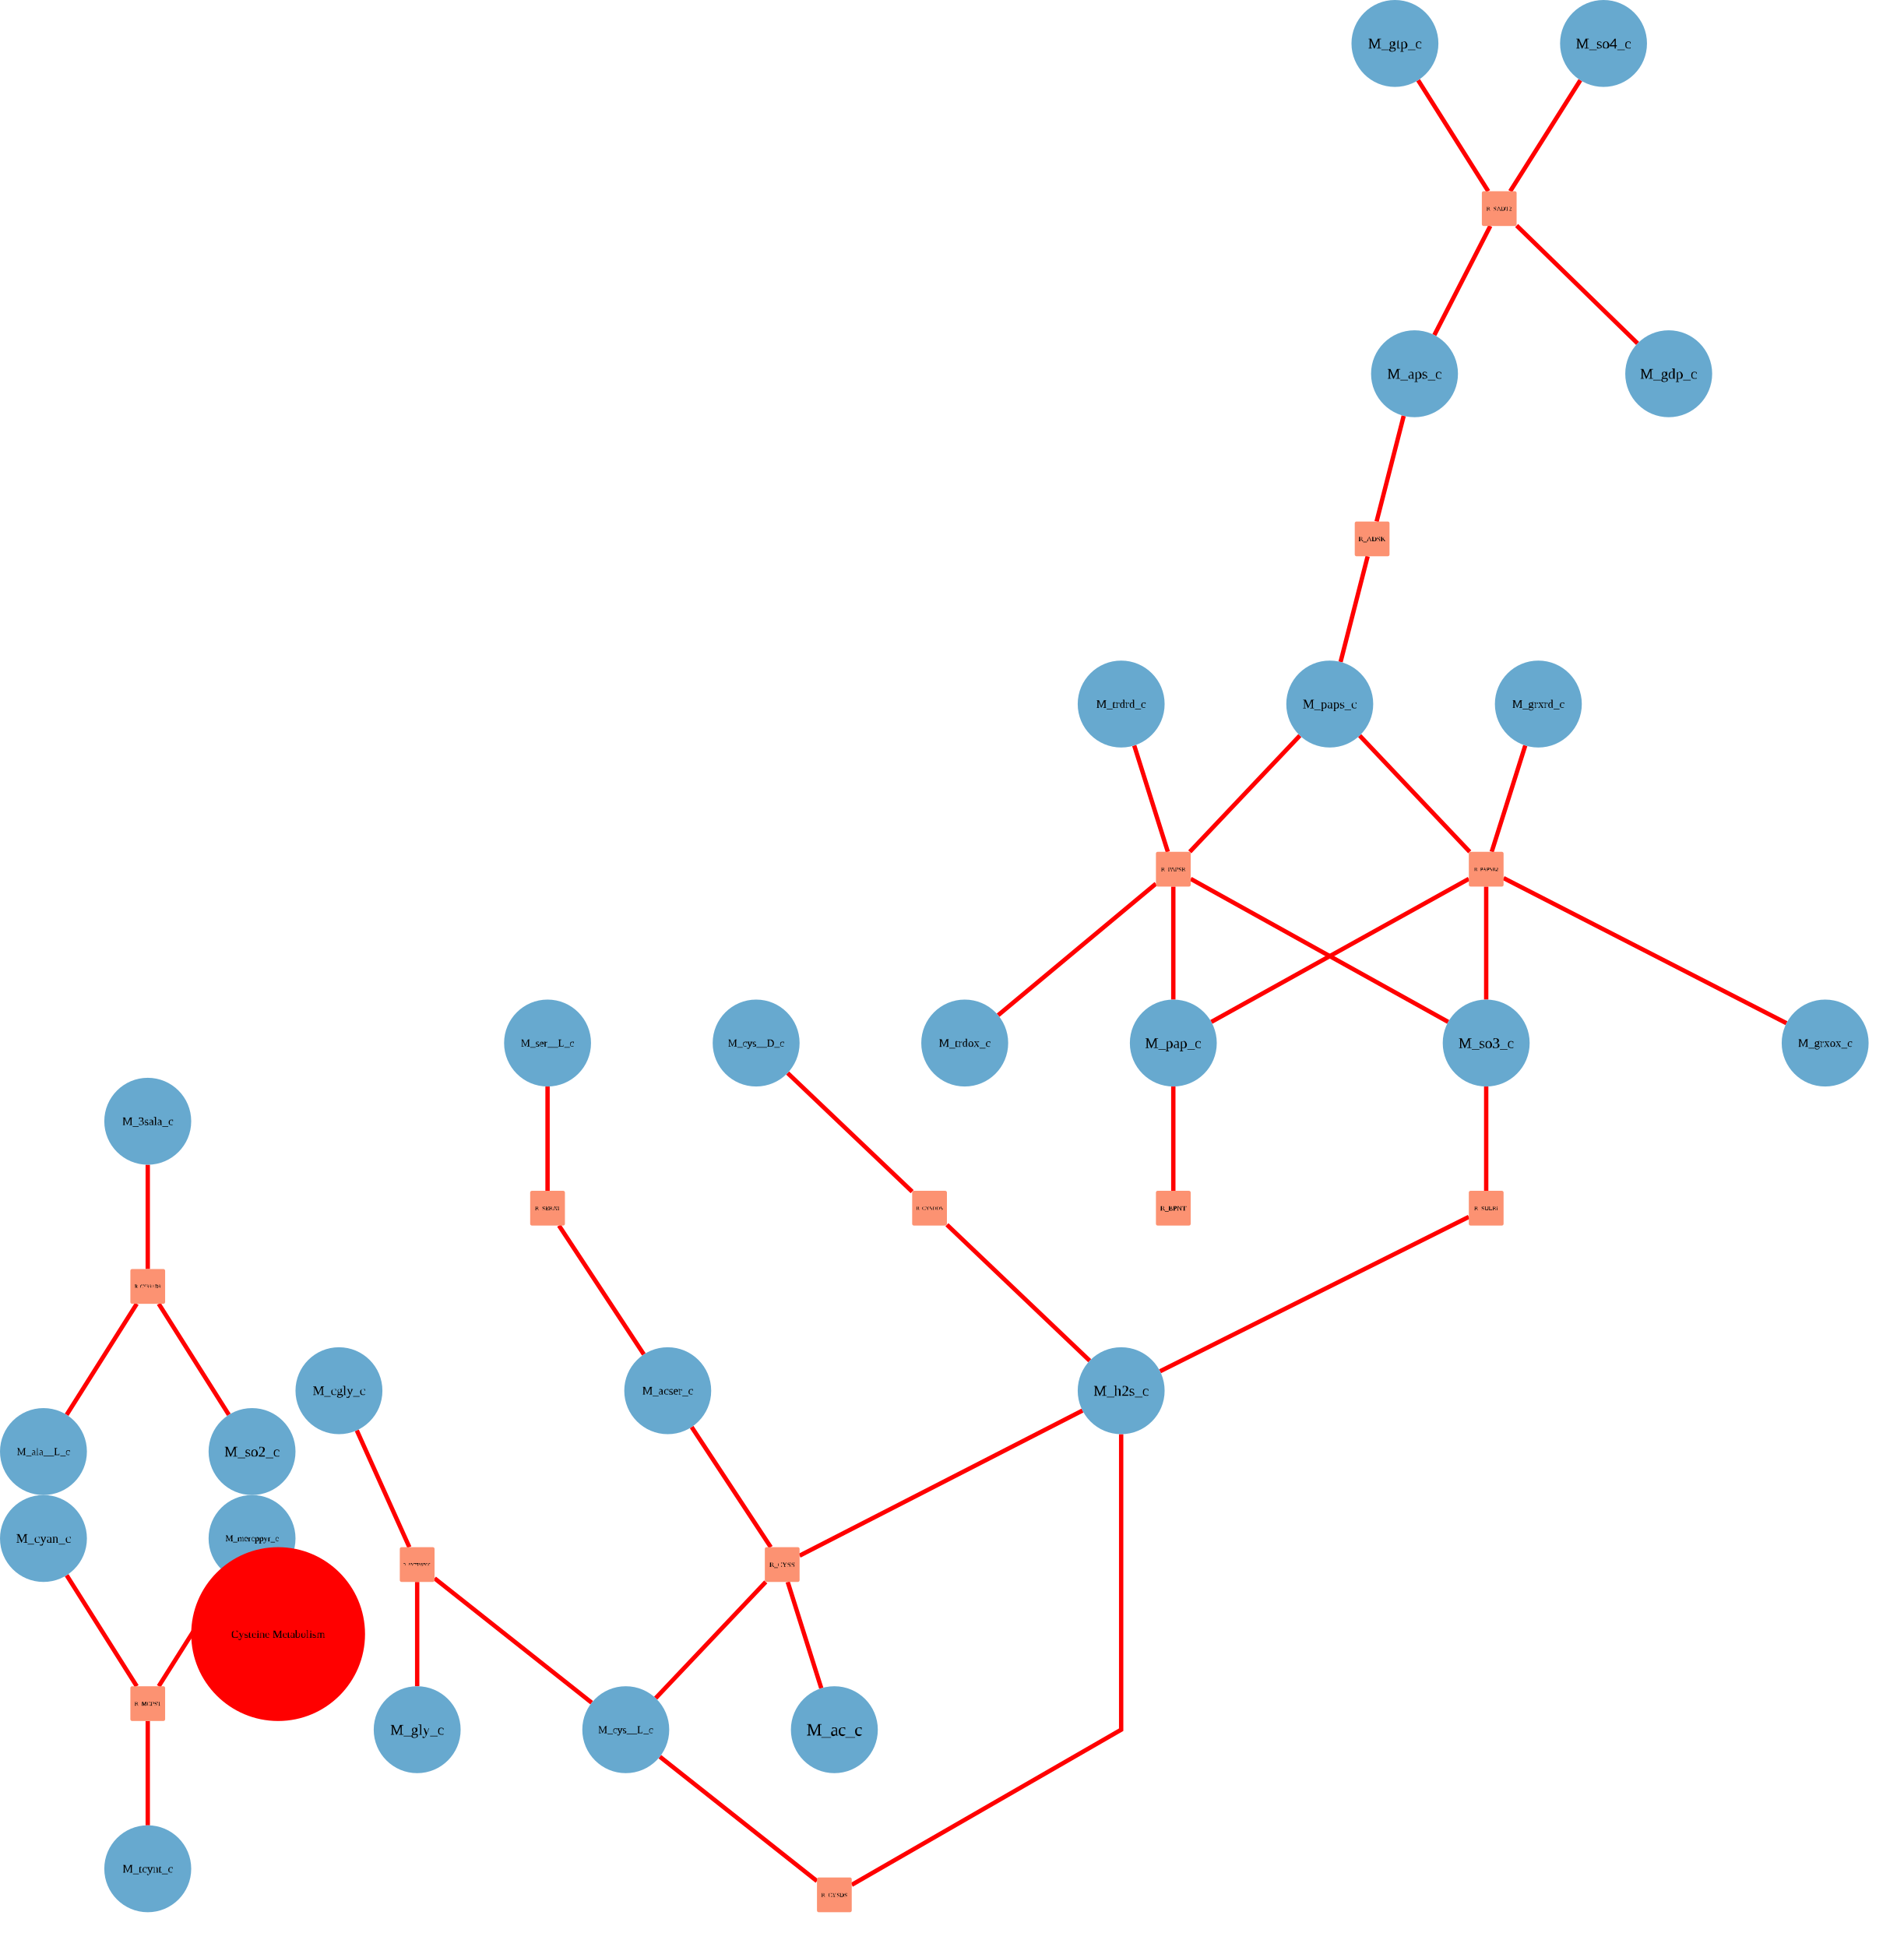
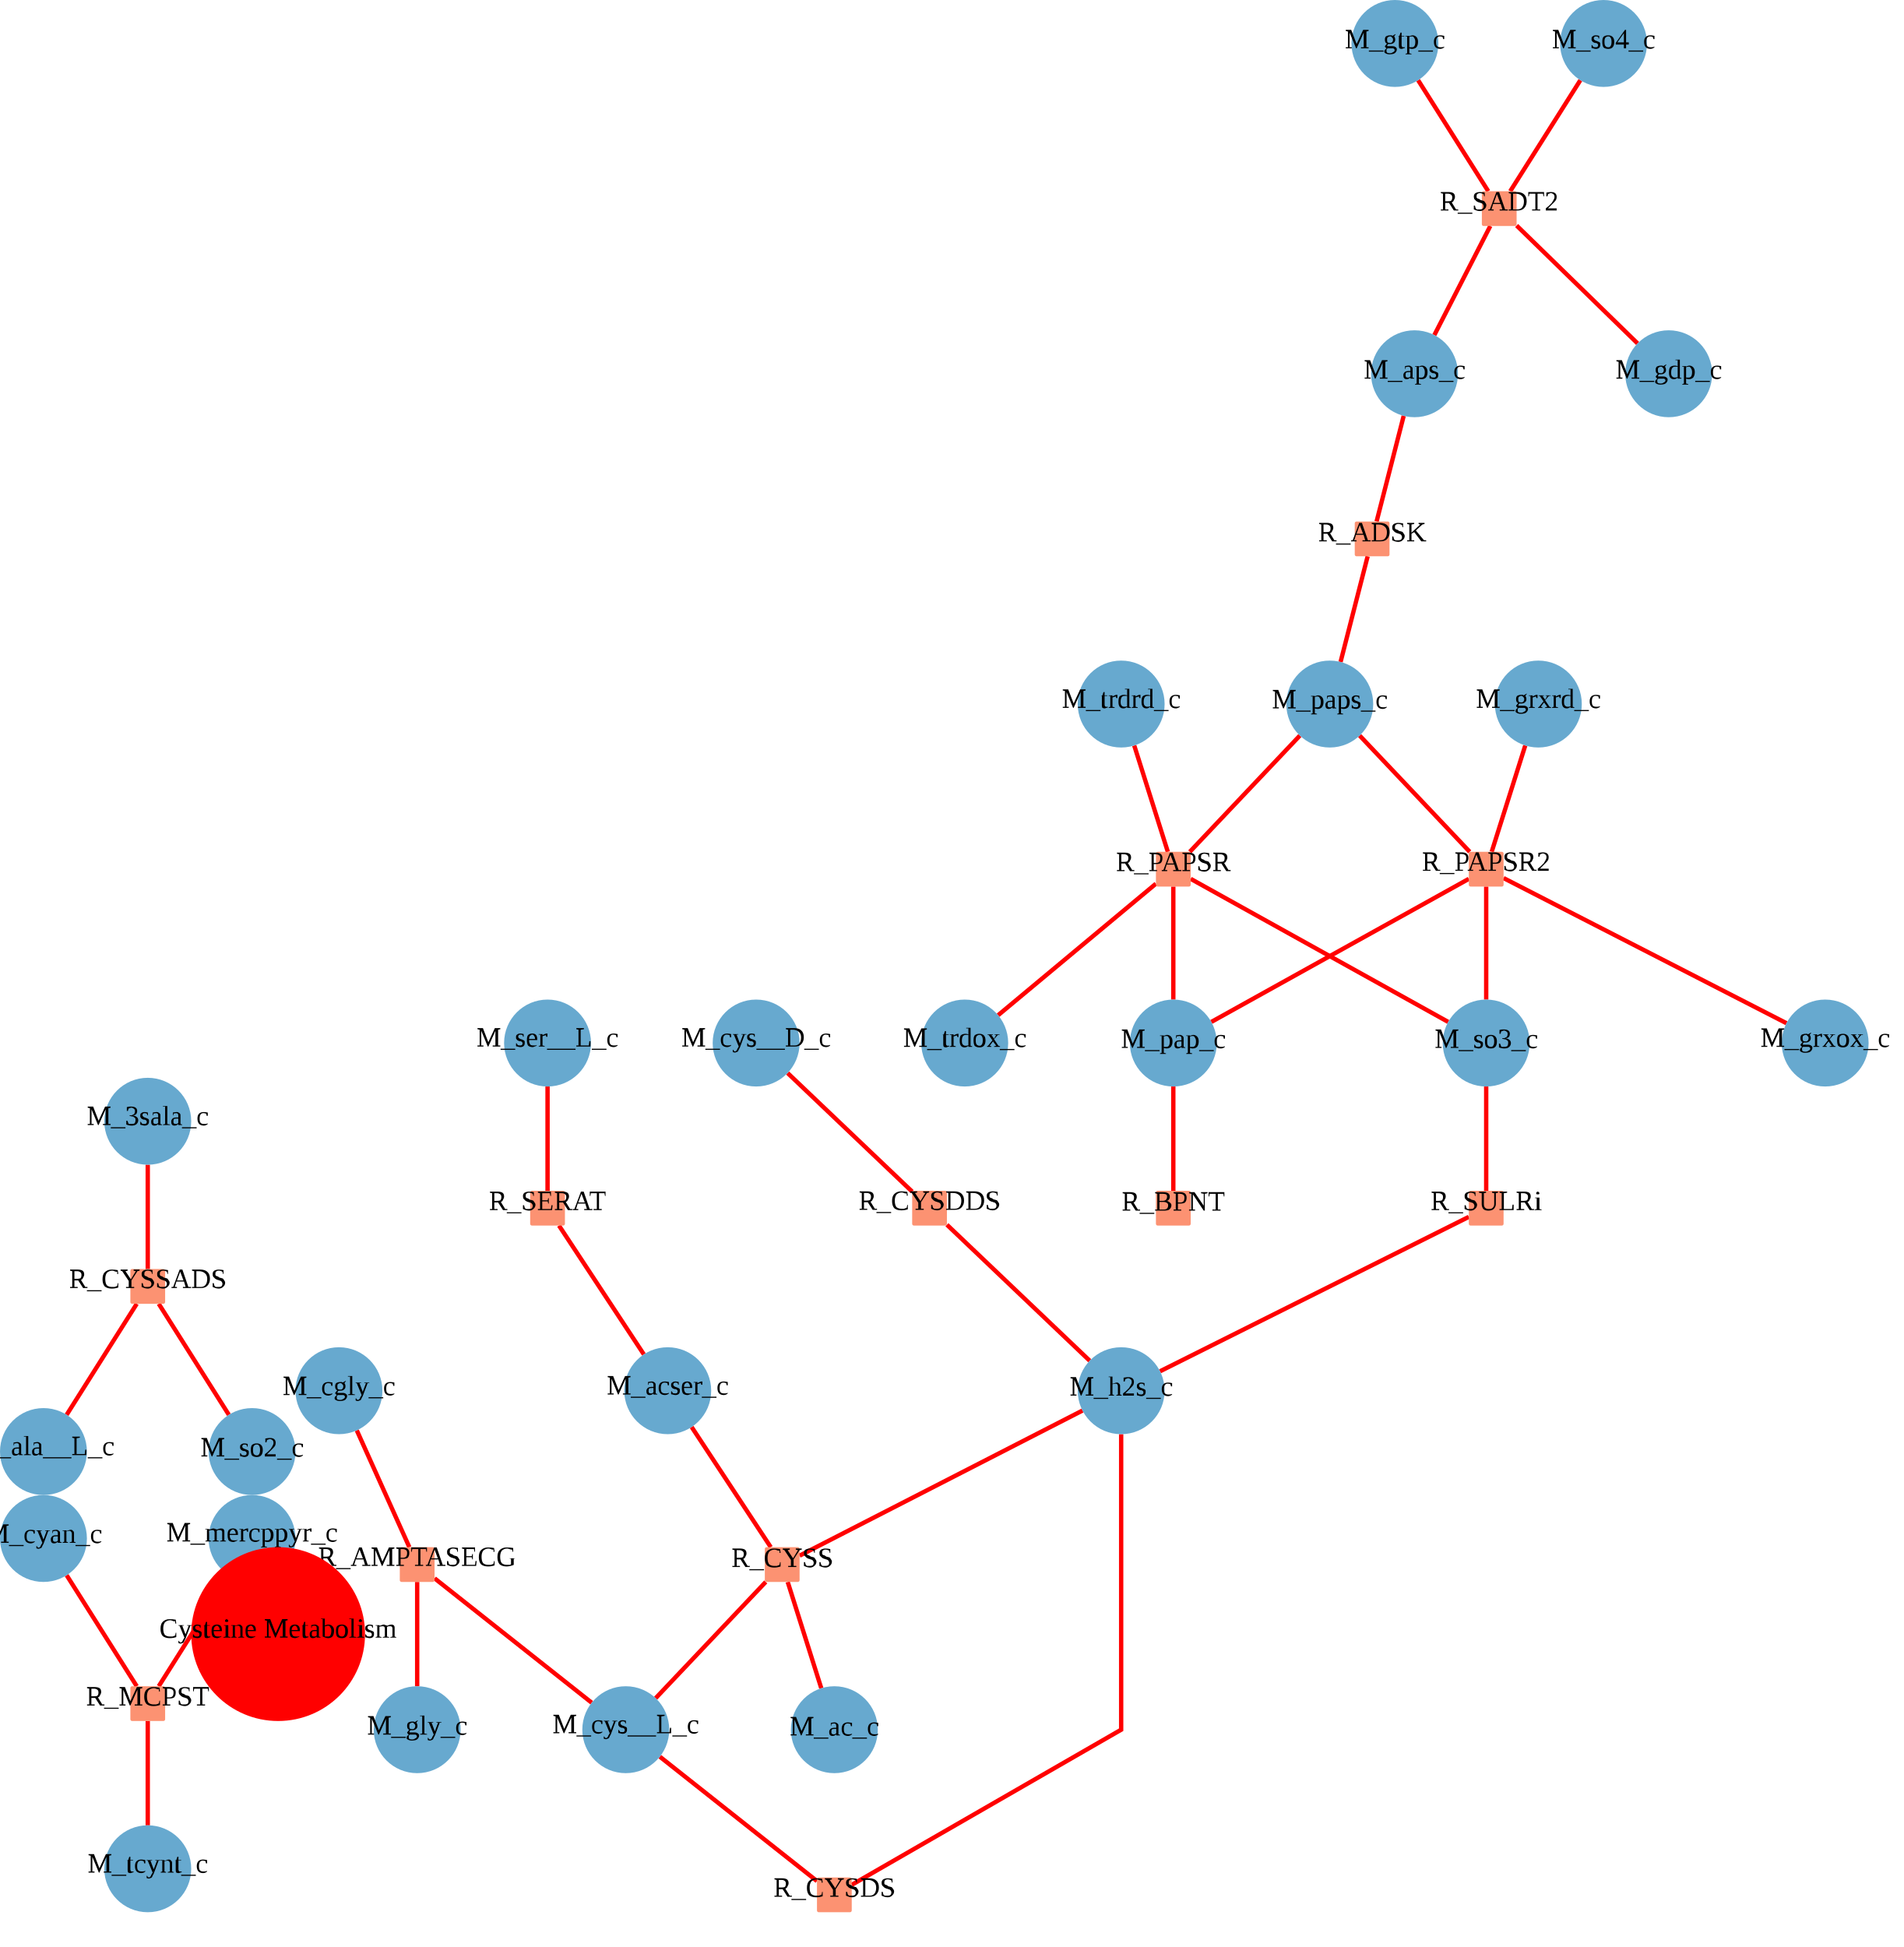
<svg xmlns="http://www.w3.org/2000/svg" width="54.75" height="56" viewbox="0 0 64.75 66" version="1.1">
  <rect width="54.75" height="56" fill="rgb(255,255,255)" />
  <g desc="Graph" transform="translate(8,47) scale(1,-1)">
    <g id="Edges" desc="This is the group of edges">
      <g id="0">
        <path d="M 7.75,15.75 L 7.75,12.75" fill="none" stroke-width="0.125" stroke-opacity="1" stroke="rgb(255,0,0)" />
      </g>
      <g id="1">
        <path d="M 34.25,21.722 L 26.843,17.607" fill="none" stroke-width="0.125" stroke-opacity="1" stroke="rgb(255,0,0)" />
      </g>
      <g id="2">
        <path d="M 32.792,44.693 L 34.809,41.5" fill="none" stroke-width="0.125" stroke-opacity="1" stroke="rgb(255,0,0)" />
      </g>
      <g id="3">
        <path d="M 35.625,40.513 L 39.105,37.122" fill="none" stroke-width="0.125" stroke-opacity="1" stroke="rgb(255,0,0)" />
      </g>
      <g id="4">
        <path d="M 14.026,1.5 L 10.86,-1.843" fill="none" stroke-width="0.125" stroke-opacity="1" stroke="rgb(255,0,0)" />
      </g>
      <g id="5">
        <path d="M 10.98,-3.526 L 15.5,-7.104" fill="none" stroke-width="0.125" stroke-opacity="1" stroke="rgb(255,0,0)" />
      </g>
      <g id="6">
        <path d="M 14.658,1.5 L 15.624,-1.558" fill="none" stroke-width="0.125" stroke-opacity="1" stroke="rgb(255,0,0)" />
      </g>
      <g id="7">
        <path d="M 25.25,21.583 L 20.71,17.8" fill="none" stroke-width="0.125" stroke-opacity="1" stroke="rgb(255,0,0)" />
      </g>
      <g id="8">
        <path d="M -4.066,9.5 L -6.083,6.307" fill="none" stroke-width="0.125" stroke-opacity="1" stroke="rgb(255,0,0)" />
      </g>
      <g id="9">
        <path d="M 16.5,-7.212 L 24.25,-2.75 24.25,5.75" fill="none" stroke-width="0.125" stroke-opacity="1" stroke="rgb(255,0,0)" />
      </g>
      <g id="10">
        <path d="M 4.5,1.604 L 9.02,-1.974" fill="none" stroke-width="0.125" stroke-opacity="1" stroke="rgb(255,0,0)" />
      </g>
      <g id="11">
        <path d="M -3.75,13.5 L -3.75,10.5" fill="none" stroke-width="0.125" stroke-opacity="1" stroke="rgb(255,0,0)" />
      </g>
      <g id="12">
        <path d="M 32.377,35.039 L 31.597,32" fill="none" stroke-width="0.125" stroke-opacity="1" stroke="rgb(255,0,0)" />
      </g>
      <g id="13">
        <path d="M 29.39,25.843 L 26.224,22.5" fill="none" stroke-width="0.125" stroke-opacity="1" stroke="rgb(255,0,0)" />
      </g>
      <g id="14">
        <path d="M 31.11,25.843 L 34.276,22.5" fill="none" stroke-width="0.125" stroke-opacity="1" stroke="rgb(255,0,0)" />
      </g>
      <g id="15">
        <path d="M 11.895,5.956 L 14.171,2.5" fill="none" stroke-width="0.125" stroke-opacity="1" stroke="rgb(255,0,0)" />
      </g>
      <g id="16">
        <path d="M 25.75,15.75 L 25.75,12.75" fill="none" stroke-width="0.125" stroke-opacity="1" stroke="rgb(255,0,0)" />
      </g>
      <g id="17">
        <path d="M 14.655,16.138 L 18.238,12.726" fill="none" stroke-width="0.125" stroke-opacity="1" stroke="rgb(255,0,0)" />
      </g>
      <g id="18">
        <path d="M 34.75,15.75 L 34.75,12.75" fill="none" stroke-width="0.125" stroke-opacity="1" stroke="rgb(255,0,0)" />
      </g>
      <g id="19">
        <path d="M -6.083,1.693 L -4.066,-1.5" fill="none" stroke-width="0.125" stroke-opacity="1" stroke="rgb(255,0,0)" />
      </g>
      <g id="20">
        <path d="M -1.417,1.693 L -3.434,-1.5" fill="none" stroke-width="0.125" stroke-opacity="1" stroke="rgb(255,0,0)" />
      </g>
      <g id="21">
        <path d="M 34.25,12 L 25.368,7.559" fill="none" stroke-width="0.125" stroke-opacity="1" stroke="rgb(255,0,0)" />
      </g>
      <g id="22">
        <path d="M 24.626,25.558 L 25.592,22.5" fill="none" stroke-width="0.125" stroke-opacity="1" stroke="rgb(255,0,0)" />
      </g>
      <g id="23">
        <path d="M 34.75,21.5 L 34.75,18.25" fill="none" stroke-width="0.125" stroke-opacity="1" stroke="rgb(255,0,0)" />
      </g>
      <g id="24">
        <path d="M -3.75,-2.5 L -3.75,-5.5" fill="none" stroke-width="0.125" stroke-opacity="1" stroke="rgb(255,0,0)" />
      </g>
      <g id="25">
        <path d="M 35.25,21.744 L 43.388,17.57" fill="none" stroke-width="0.125" stroke-opacity="1" stroke="rgb(255,0,0)" />
      </g>
      <g id="26">
        <path d="M 8.079,11.75 L 10.52,8.044" fill="none" stroke-width="0.125" stroke-opacity="1" stroke="rgb(255,0,0)" />
      </g>
      <g id="27">
        <path d="M 26.25,21.722 L 33.657,17.607" fill="none" stroke-width="0.125" stroke-opacity="1" stroke="rgb(255,0,0)" />
      </g>
      <g id="28">
        <path d="M 35.874,25.558 L 34.908,22.5" fill="none" stroke-width="0.125" stroke-opacity="1" stroke="rgb(255,0,0)" />
      </g>
      <g id="29">
        <path d="M 23.138,6.43 L 15,2.256" fill="none" stroke-width="0.125" stroke-opacity="1" stroke="rgb(255,0,0)" />
      </g>
      <g id="30">
        <path d="M 25.75,21.5 L 25.75,18.25" fill="none" stroke-width="0.125" stroke-opacity="1" stroke="rgb(255,0,0)" />
      </g>
      <g id="31">
        <path d="M 19.238,11.774 L 23.345,7.862" fill="none" stroke-width="0.125" stroke-opacity="1" stroke="rgb(255,0,0)" />
      </g>
      <g id="32">
        <path d="M 4,1.5 L 4,-1.5" fill="none" stroke-width="0.125" stroke-opacity="1" stroke="rgb(255,0,0)" />
      </g>
      <g id="33">
        <path d="M -3.434,9.5 L -1.417,6.307" fill="none" stroke-width="0.125" stroke-opacity="1" stroke="rgb(255,0,0)" />
      </g>
      <g id="34">
        <path d="M 2.263,5.86 L 3.775,2.5" fill="none" stroke-width="0.125" stroke-opacity="1" stroke="rgb(255,0,0)" />
      </g>
      <g id="35">
        <path d="M 37.458,44.693 L 35.441,41.5" fill="none" stroke-width="0.125" stroke-opacity="1" stroke="rgb(255,0,0)" />
      </g>
      <g id="36">
        <path d="M 31.34,31 L 30.561,27.961" fill="none" stroke-width="0.125" stroke-opacity="1" stroke="rgb(255,0,0)" />
      </g>
      <g id="37">
        <path d="M 34.868,40.5 L 33.258,37.362" fill="none" stroke-width="0.125" stroke-opacity="1" stroke="rgb(255,0,0)" />
      </g>
    </g>
    <g id="Nodes" desc="This is the group of nodes">
      <g id="0">
        <ellipse cx="38.125" cy="45.75" rx="1.25" ry="1.25" fill="rgb(103,169,207)" fill-opacity="1" />
-         <text x="38.125" y="-45.607" font-size="0.429" text-anchor="middle" transform="scale(1,-1)" stroke-width="0" fill="rgb(0,0,0)" fill-opacity="1">M_so4_c</text>
+         <text x="38.125" y="-45.607" font-size="0.8" text-anchor="middle" transform="scale(1,-1)" stroke-width="0" fill="rgb(0,0,0)" fill-opacity="1">M_so4_c</text>
      </g>
      <g id="1">
        <ellipse cx="25.75" cy="17" rx="1.25" ry="1.25" fill="rgb(103,169,207)" fill-opacity="1" />
-         <text x="25.75" y="-16.857" font-size="0.429" text-anchor="middle" transform="scale(1,-1)" stroke-width="0" fill="rgb(0,0,0)" fill-opacity="1">M_pap_c</text>
+         <text x="25.75" y="-16.857" font-size="0.8" text-anchor="middle" transform="scale(1,-1)" stroke-width="0" fill="rgb(0,0,0)" fill-opacity="1">M_pap_c</text>
      </g>
      <g id="2">
        <ellipse cx="4" cy="-2.75" rx="1.25" ry="1.25" fill="rgb(103,169,207)" fill-opacity="1" />
-         <text x="4" y="2.893" font-size="0.429" text-anchor="middle" transform="scale(1,-1)" stroke-width="0" fill="rgb(0,0,0)" fill-opacity="1">M_gly_c</text>
+         <text x="4" y="2.893" font-size="0.8" text-anchor="middle" transform="scale(1,-1)" stroke-width="0" fill="rgb(0,0,0)" fill-opacity="1">M_gly_c</text>
      </g>
      <g id="3">
        <ellipse cx="-6.75" cy="5.25" rx="1.25" ry="1.25" fill="rgb(103,169,207)" fill-opacity="1" />
-         <text x="-6.75" y="-5.15" font-size="0.3" text-anchor="middle" transform="scale(1,-1)" stroke-width="0" fill="rgb(0,0,0)" fill-opacity="1">M_ala__L_c</text>
+         <text x="-6.75" y="-5.15" font-size="0.8" text-anchor="middle" transform="scale(1,-1)" stroke-width="0" fill="rgb(0,0,0)" fill-opacity="1">M_ala__L_c</text>
      </g>
      <g id="4">
        <rect x="-4.25" y="-2.5" width="1" height="1" rx="0.05" ry="0.05" fill="rgb(252,146,114)" fill-opacity="1" />
-         <text x="-3.75" y="2.057" font-size="0.171" text-anchor="middle" transform="scale(1,-1)" stroke-width="0" fill="rgb(0,0,0)" fill-opacity="1">R_MCPST</text>
+         <text x="-3.75" y="2.057" font-size="0.8" text-anchor="middle" transform="scale(1,-1)" stroke-width="0" fill="rgb(0,0,0)" fill-opacity="1">R_MCPST</text>
      </g>
      <g id="5">
        <rect x="34.25" y="21.5" width="1" height="1" rx="0.05" ry="0.05" fill="rgb(252,146,114)" fill-opacity="1" />
-         <text x="34.75" y="-21.95" font-size="0.15" text-anchor="middle" transform="scale(1,-1)" stroke-width="0" fill="rgb(0,0,0)" fill-opacity="1">R_PAPSR2</text>
+         <text x="34.75" y="-21.95" font-size="0.8" text-anchor="middle" transform="scale(1,-1)" stroke-width="0" fill="rgb(0,0,0)" fill-opacity="1">R_PAPSR2</text>
      </g>
      <g id="6">
        <ellipse cx="40" cy="36.25" rx="1.25" ry="1.25" fill="rgb(103,169,207)" fill-opacity="1" />
-         <text x="40" y="-36.107" font-size="0.429" text-anchor="middle" transform="scale(1,-1)" stroke-width="0" fill="rgb(0,0,0)" fill-opacity="1">M_gdp_c</text>
+         <text x="40" y="-36.107" font-size="0.8" text-anchor="middle" transform="scale(1,-1)" stroke-width="0" fill="rgb(0,0,0)" fill-opacity="1">M_gdp_c</text>
      </g>
      <g id="7">
        <rect x="7.25" y="11.75" width="1" height="1" rx="0.05" ry="0.05" fill="rgb(252,146,114)" fill-opacity="1" />
-         <text x="7.75" y="-12.193" font-size="0.171" text-anchor="middle" transform="scale(1,-1)" stroke-width="0" fill="rgb(0,0,0)" fill-opacity="1">R_SERAT</text>
+         <text x="7.75" y="-12.193" font-size="0.8" text-anchor="middle" transform="scale(1,-1)" stroke-width="0" fill="rgb(0,0,0)" fill-opacity="1">R_SERAT</text>
      </g>
      <g id="8">
        <ellipse cx="16" cy="-2.75" rx="1.25" ry="1.25" fill="rgb(103,169,207)" fill-opacity="1" />
-         <text x="16" y="2.917" font-size="0.5" text-anchor="middle" transform="scale(1,-1)" stroke-width="0" fill="rgb(0,0,0)" fill-opacity="1">M_ac_c</text>
+         <text x="16" y="2.917" font-size="0.8" text-anchor="middle" transform="scale(1,-1)" stroke-width="0" fill="rgb(0,0,0)" fill-opacity="1">M_ac_c</text>
      </g>
      <g id="9">
        <rect x="14" y="1.5" width="1" height="1" rx="0.05" ry="0.05" fill="rgb(252,146,114)" fill-opacity="1" />
-         <text x="14.5" y="-1.933" font-size="0.2" text-anchor="middle" transform="scale(1,-1)" stroke-width="0" fill="rgb(0,0,0)" fill-opacity="1">R_CYSS</text>
+         <text x="14.5" y="-1.933" font-size="0.8" text-anchor="middle" transform="scale(1,-1)" stroke-width="0" fill="rgb(0,0,0)" fill-opacity="1">R_CYSS</text>
      </g>
      <g id="10">
        <rect x="34.25" y="11.75" width="1" height="1" rx="0.05" ry="0.05" fill="rgb(252,146,114)" fill-opacity="1" />
-         <text x="34.75" y="-12.193" font-size="0.171" text-anchor="middle" transform="scale(1,-1)" stroke-width="0" fill="rgb(0,0,0)" fill-opacity="1">R_SULRi</text>
+         <text x="34.75" y="-12.193" font-size="0.8" text-anchor="middle" transform="scale(1,-1)" stroke-width="0" fill="rgb(0,0,0)" fill-opacity="1">R_SULRi</text>
      </g>
      <g id="11">
        <ellipse cx="32.688" cy="36.25" rx="1.25" ry="1.25" fill="rgb(103,169,207)" fill-opacity="1" />
-         <text x="32.688" y="-36.107" font-size="0.429" text-anchor="middle" transform="scale(1,-1)" stroke-width="0" fill="rgb(0,0,0)" fill-opacity="1">M_aps_c</text>
+         <text x="32.688" y="-36.107" font-size="0.8" text-anchor="middle" transform="scale(1,-1)" stroke-width="0" fill="rgb(0,0,0)" fill-opacity="1">M_aps_c</text>
      </g>
      <g id="12">
        <ellipse cx="30.25" cy="26.75" rx="1.25" ry="1.25" fill="rgb(103,169,207)" fill-opacity="1" />
-         <text x="30.25" y="-26.625" font-size="0.375" text-anchor="middle" transform="scale(1,-1)" stroke-width="0" fill="rgb(0,0,0)" fill-opacity="1">M_paps_c</text>
+         <text x="30.25" y="-26.625" font-size="0.8" text-anchor="middle" transform="scale(1,-1)" stroke-width="0" fill="rgb(0,0,0)" fill-opacity="1">M_paps_c</text>
      </g>
      <g id="13">
        <ellipse cx="13.75" cy="17" rx="1.25" ry="1.25" fill="rgb(103,169,207)" fill-opacity="1" />
-         <text x="13.75" y="-16.9" font-size="0.3" text-anchor="middle" transform="scale(1,-1)" stroke-width="0" fill="rgb(0,0,0)" fill-opacity="1">M_cys__D_c</text>
+         <text x="13.75" y="-16.9" font-size="0.8" text-anchor="middle" transform="scale(1,-1)" stroke-width="0" fill="rgb(0,0,0)" fill-opacity="1">M_cys__D_c</text>
      </g>
      <g id="14">
        <ellipse cx="7.75" cy="17" rx="1.25" ry="1.25" fill="rgb(103,169,207)" fill-opacity="1" />
-         <text x="7.75" y="-16.9" font-size="0.3" text-anchor="middle" transform="scale(1,-1)" stroke-width="0" fill="rgb(0,0,0)" fill-opacity="1">M_ser__L_c</text>
+         <text x="7.75" y="-16.9" font-size="0.8" text-anchor="middle" transform="scale(1,-1)" stroke-width="0" fill="rgb(0,0,0)" fill-opacity="1">M_ser__L_c</text>
      </g>
      <g id="15">
        <ellipse cx="-3.75" cy="14.75" rx="1.25" ry="1.25" fill="rgb(103,169,207)" fill-opacity="1" />
-         <text x="-3.75" y="-14.639" font-size="0.333" text-anchor="middle" transform="scale(1,-1)" stroke-width="0" fill="rgb(0,0,0)" fill-opacity="1">M_3sala_c</text>
+         <text x="-3.75" y="-14.639" font-size="0.8" text-anchor="middle" transform="scale(1,-1)" stroke-width="0" fill="rgb(0,0,0)" fill-opacity="1">M_3sala_c</text>
      </g>
      <g id="16">
        <rect x="25.25" y="11.75" width="1" height="1" rx="0.05" ry="0.05" fill="rgb(252,146,114)" fill-opacity="1" />
-         <text x="25.75" y="-12.183" font-size="0.2" text-anchor="middle" transform="scale(1,-1)" stroke-width="0" fill="rgb(0,0,0)" fill-opacity="1">R_BPNT</text>
+         <text x="25.75" y="-12.183" font-size="0.8" text-anchor="middle" transform="scale(1,-1)" stroke-width="0" fill="rgb(0,0,0)" fill-opacity="1">R_BPNT</text>
      </g>
      <g id="17">
        <ellipse cx="36.25" cy="26.75" rx="1.25" ry="1.25" fill="rgb(103,169,207)" fill-opacity="1" />
-         <text x="36.25" y="-26.639" font-size="0.333" text-anchor="middle" transform="scale(1,-1)" stroke-width="0" fill="rgb(0,0,0)" fill-opacity="1">M_grxrd_c</text>
+         <text x="36.25" y="-26.639" font-size="0.8" text-anchor="middle" transform="scale(1,-1)" stroke-width="0" fill="rgb(0,0,0)" fill-opacity="1">M_grxrd_c</text>
      </g>
      <g id="18">
        <ellipse cx="32.125" cy="45.75" rx="1.25" ry="1.25" fill="rgb(103,169,207)" fill-opacity="1" />
-         <text x="32.125" y="-45.607" font-size="0.429" text-anchor="middle" transform="scale(1,-1)" stroke-width="0" fill="rgb(0,0,0)" fill-opacity="1">M_gtp_c</text>
+         <text x="32.125" y="-45.607" font-size="0.8" text-anchor="middle" transform="scale(1,-1)" stroke-width="0" fill="rgb(0,0,0)" fill-opacity="1">M_gtp_c</text>
      </g>
      <g id="19">
        <ellipse cx="34.75" cy="17" rx="1.25" ry="1.25" fill="rgb(103,169,207)" fill-opacity="1" />
-         <text x="34.75" y="-16.857" font-size="0.429" text-anchor="middle" transform="scale(1,-1)" stroke-width="0" fill="rgb(0,0,0)" fill-opacity="1">M_so3_c</text>
+         <text x="34.75" y="-16.857" font-size="0.8" text-anchor="middle" transform="scale(1,-1)" stroke-width="0" fill="rgb(0,0,0)" fill-opacity="1">M_so3_c</text>
      </g>
      <g id="20">
        <ellipse cx="-6.75" cy="2.75" rx="1.25" ry="1.25" fill="rgb(103,169,207)" fill-opacity="1" />
-         <text x="-6.75" y="-2.625" font-size="0.375" text-anchor="middle" transform="scale(1,-1)" stroke-width="0" fill="rgb(0,0,0)" fill-opacity="1">M_cyan_c</text>
+         <text x="-6.75" y="-2.625" font-size="0.8" text-anchor="middle" transform="scale(1,-1)" stroke-width="0" fill="rgb(0,0,0)" fill-opacity="1">M_cyan_c</text>
      </g>
      <g id="21">
        <ellipse cx="24.25" cy="7" rx="1.25" ry="1.25" fill="rgb(103,169,207)" fill-opacity="1" />
-         <text x="24.25" y="-6.857" font-size="0.429" text-anchor="middle" transform="scale(1,-1)" stroke-width="0" fill="rgb(0,0,0)" fill-opacity="1">M_h2s_c</text>
+         <text x="24.25" y="-6.857" font-size="0.8" text-anchor="middle" transform="scale(1,-1)" stroke-width="0" fill="rgb(0,0,0)" fill-opacity="1">M_h2s_c</text>
      </g>
      <g id="22">
        <ellipse cx="11.207" cy="7" rx="1.25" ry="1.25" fill="rgb(103,169,207)" fill-opacity="1" />
-         <text x="11.207" y="-6.889" font-size="0.333" text-anchor="middle" transform="scale(1,-1)" stroke-width="0" fill="rgb(0,0,0)" fill-opacity="1">M_acser_c</text>
+         <text x="11.207" y="-6.889" font-size="0.8" text-anchor="middle" transform="scale(1,-1)" stroke-width="0" fill="rgb(0,0,0)" fill-opacity="1">M_acser_c</text>
      </g>
      <g id="23">
        <ellipse cx="-0.75" cy="2.75" rx="1.25" ry="1.25" fill="rgb(103,169,207)" fill-opacity="1" />
-         <text x="-0.75" y="-2.667" font-size="0.25" text-anchor="middle" transform="scale(1,-1)" stroke-width="0" fill="rgb(0,0,0)" fill-opacity="1">M_mercppyr_c</text>
+         <text x="-0.75" y="-2.667" font-size="0.8" text-anchor="middle" transform="scale(1,-1)" stroke-width="0" fill="rgb(0,0,0)" fill-opacity="1">M_mercppyr_c</text>
      </g>
      <g id="24">
        <ellipse cx="1.75" cy="7" rx="1.25" ry="1.25" fill="rgb(103,169,207)" fill-opacity="1" />
-         <text x="1.75" y="-6.875" font-size="0.375" text-anchor="middle" transform="scale(1,-1)" stroke-width="0" fill="rgb(0,0,0)" fill-opacity="1">M_cgly_c</text>
+         <text x="1.75" y="-6.875" font-size="0.8" text-anchor="middle" transform="scale(1,-1)" stroke-width="0" fill="rgb(0,0,0)" fill-opacity="1">M_cgly_c</text>
      </g>
      <g id="25">
        <ellipse cx="-3.75" cy="-6.75" rx="1.25" ry="1.25" fill="rgb(103,169,207)" fill-opacity="1" />
-         <text x="-3.75" y="6.861" font-size="0.333" text-anchor="middle" transform="scale(1,-1)" stroke-width="0" fill="rgb(0,0,0)" fill-opacity="1">M_tcynt_c</text>
+         <text x="-3.75" y="6.861" font-size="0.8" text-anchor="middle" transform="scale(1,-1)" stroke-width="0" fill="rgb(0,0,0)" fill-opacity="1">M_tcynt_c</text>
      </g>
      <g id="26">
        <ellipse cx="10" cy="-2.75" rx="1.25" ry="1.25" fill="rgb(103,169,207)" fill-opacity="1" />
-         <text x="10" y="2.85" font-size="0.3" text-anchor="middle" transform="scale(1,-1)" stroke-width="0" fill="rgb(0,0,0)" fill-opacity="1">M_cys__L_c</text>
+         <text x="10" y="2.85" font-size="0.8" text-anchor="middle" transform="scale(1,-1)" stroke-width="0" fill="rgb(0,0,0)" fill-opacity="1">M_cys__L_c</text>
      </g>
      <g id="27">
        <rect x="18.238" y="11.75" width="1" height="1" rx="0.05" ry="0.05" fill="rgb(252,146,114)" fill-opacity="1" />
-         <text x="18.738" y="-12.2" font-size="0.15" text-anchor="middle" transform="scale(1,-1)" stroke-width="0" fill="rgb(0,0,0)" fill-opacity="1">R_CYSDDS</text>
+         <text x="18.738" y="-12.2" font-size="0.8" text-anchor="middle" transform="scale(1,-1)" stroke-width="0" fill="rgb(0,0,0)" fill-opacity="1">R_CYSDDS</text>
      </g>
      <g id="28">
        <ellipse cx="-0.75" cy="5.25" rx="1.25" ry="1.25" fill="rgb(103,169,207)" fill-opacity="1" />
-         <text x="-0.75" y="-5.107" font-size="0.429" text-anchor="middle" transform="scale(1,-1)" stroke-width="0" fill="rgb(0,0,0)" fill-opacity="1">M_so2_c</text>
+         <text x="-0.75" y="-5.107" font-size="0.8" text-anchor="middle" transform="scale(1,-1)" stroke-width="0" fill="rgb(0,0,0)" fill-opacity="1">M_so2_c</text>
      </g>
      <g id="29">
        <ellipse cx="19.75" cy="17" rx="1.25" ry="1.25" fill="rgb(103,169,207)" fill-opacity="1" />
-         <text x="19.75" y="-16.889" font-size="0.333" text-anchor="middle" transform="scale(1,-1)" stroke-width="0" fill="rgb(0,0,0)" fill-opacity="1">M_trdox_c</text>
+         <text x="19.75" y="-16.889" font-size="0.8" text-anchor="middle" transform="scale(1,-1)" stroke-width="0" fill="rgb(0,0,0)" fill-opacity="1">M_trdox_c</text>
      </g>
      <g id="30">
        <rect x="30.969" y="31" width="1" height="1" rx="0.05" ry="0.05" fill="rgb(252,146,114)" fill-opacity="1" />
-         <text x="31.469" y="-31.433" font-size="0.2" text-anchor="middle" transform="scale(1,-1)" stroke-width="0" fill="rgb(0,0,0)" fill-opacity="1">R_ADSK</text>
+         <text x="31.469" y="-31.433" font-size="0.8" text-anchor="middle" transform="scale(1,-1)" stroke-width="0" fill="rgb(0,0,0)" fill-opacity="1">R_ADSK</text>
      </g>
      <g id="31">
        <ellipse cx="44.5" cy="17" rx="1.25" ry="1.25" fill="rgb(103,169,207)" fill-opacity="1" />
-         <text x="44.5" y="-16.889" font-size="0.333" text-anchor="middle" transform="scale(1,-1)" stroke-width="0" fill="rgb(0,0,0)" fill-opacity="1">M_grxox_c</text>
+         <text x="44.5" y="-16.889" font-size="0.8" text-anchor="middle" transform="scale(1,-1)" stroke-width="0" fill="rgb(0,0,0)" fill-opacity="1">M_grxox_c</text>
      </g>
      <g id="32">
        <ellipse cx="24.25" cy="26.75" rx="1.25" ry="1.25" fill="rgb(103,169,207)" fill-opacity="1" />
-         <text x="24.25" y="-26.639" font-size="0.333" text-anchor="middle" transform="scale(1,-1)" stroke-width="0" fill="rgb(0,0,0)" fill-opacity="1">M_trdrd_c</text>
+         <text x="24.25" y="-26.639" font-size="0.8" text-anchor="middle" transform="scale(1,-1)" stroke-width="0" fill="rgb(0,0,0)" fill-opacity="1">M_trdrd_c</text>
      </g>
      <g id="33">
        <rect x="34.625" y="40.5" width="1" height="1" rx="0.05" ry="0.05" fill="rgb(252,146,114)" fill-opacity="1" />
-         <text x="35.125" y="-40.943" font-size="0.171" text-anchor="middle" transform="scale(1,-1)" stroke-width="0" fill="rgb(0,0,0)" fill-opacity="1">R_SADT2</text>
+         <text x="35.125" y="-40.943" font-size="0.8" text-anchor="middle" transform="scale(1,-1)" stroke-width="0" fill="rgb(0,0,0)" fill-opacity="1">R_SADT2</text>
      </g>
      <g id="34">
        <rect x="-4.25" y="9.5" width="1" height="1" rx="0.05" ry="0.05" fill="rgb(252,146,114)" fill-opacity="1" />
-         <text x="-3.75" y="-9.956" font-size="0.133" text-anchor="middle" transform="scale(1,-1)" stroke-width="0" fill="rgb(0,0,0)" fill-opacity="1">R_CYSSADS</text>
+         <text x="-3.75" y="-9.956" font-size="0.8" text-anchor="middle" transform="scale(1,-1)" stroke-width="0" fill="rgb(0,0,0)" fill-opacity="1">R_CYSSADS</text>
      </g>
      <g id="35">
        <rect x="15.5" y="-8" width="1" height="1" rx="0.05" ry="0.05" fill="rgb(252,146,114)" fill-opacity="1" />
-         <text x="16" y="7.557" font-size="0.171" text-anchor="middle" transform="scale(1,-1)" stroke-width="0" fill="rgb(0,0,0)" fill-opacity="1">R_CYSDS</text>
+         <text x="16" y="7.557" font-size="0.8" text-anchor="middle" transform="scale(1,-1)" stroke-width="0" fill="rgb(0,0,0)" fill-opacity="1">R_CYSDS</text>
      </g>
      <g id="36">
        <rect x="25.25" y="21.5" width="1" height="1" rx="0.05" ry="0.05" fill="rgb(252,146,114)" fill-opacity="1" />
-         <text x="25.75" y="-21.943" font-size="0.171" text-anchor="middle" transform="scale(1,-1)" stroke-width="0" fill="rgb(0,0,0)" fill-opacity="1">R_PAPSR</text>
+         <text x="25.75" y="-21.943" font-size="0.8" text-anchor="middle" transform="scale(1,-1)" stroke-width="0" fill="rgb(0,0,0)" fill-opacity="1">R_PAPSR</text>
      </g>
      <g id="37">
        <rect x="3.5" y="1.5" width="1" height="1" rx="0.05" ry="0.05" fill="rgb(252,146,114)" fill-opacity="1" />
-         <text x="4" y="-1.964" font-size="0.109" text-anchor="middle" transform="scale(1,-1)" stroke-width="0" fill="rgb(0,0,0)" fill-opacity="1">R_AMPTASECG</text>
+         <text x="4" y="-1.964" font-size="0.8" text-anchor="middle" transform="scale(1,-1)" stroke-width="0" fill="rgb(0,0,0)" fill-opacity="1">R_AMPTASECG</text>
      </g>
      <g id="38">
        <ellipse cx="0" cy="0" rx="2.5" ry="2.5" fill="rgb(255,0,0)" fill-opacity="1" />
-         <text x="0" y="0.105" font-size="0.316" text-anchor="middle" transform="scale(1,-1)" stroke-width="0" fill="rgb(0,0,0)" fill-opacity="1">Cysteine Metabolism</text>
+         <text x="0" y="0.105" font-size="0.8" text-anchor="middle" transform="scale(1,-1)" stroke-width="0" fill="rgb(0,0,0)" fill-opacity="1">Cysteine Metabolism</text>
      </g>
    </g>
  </g>
</svg>
